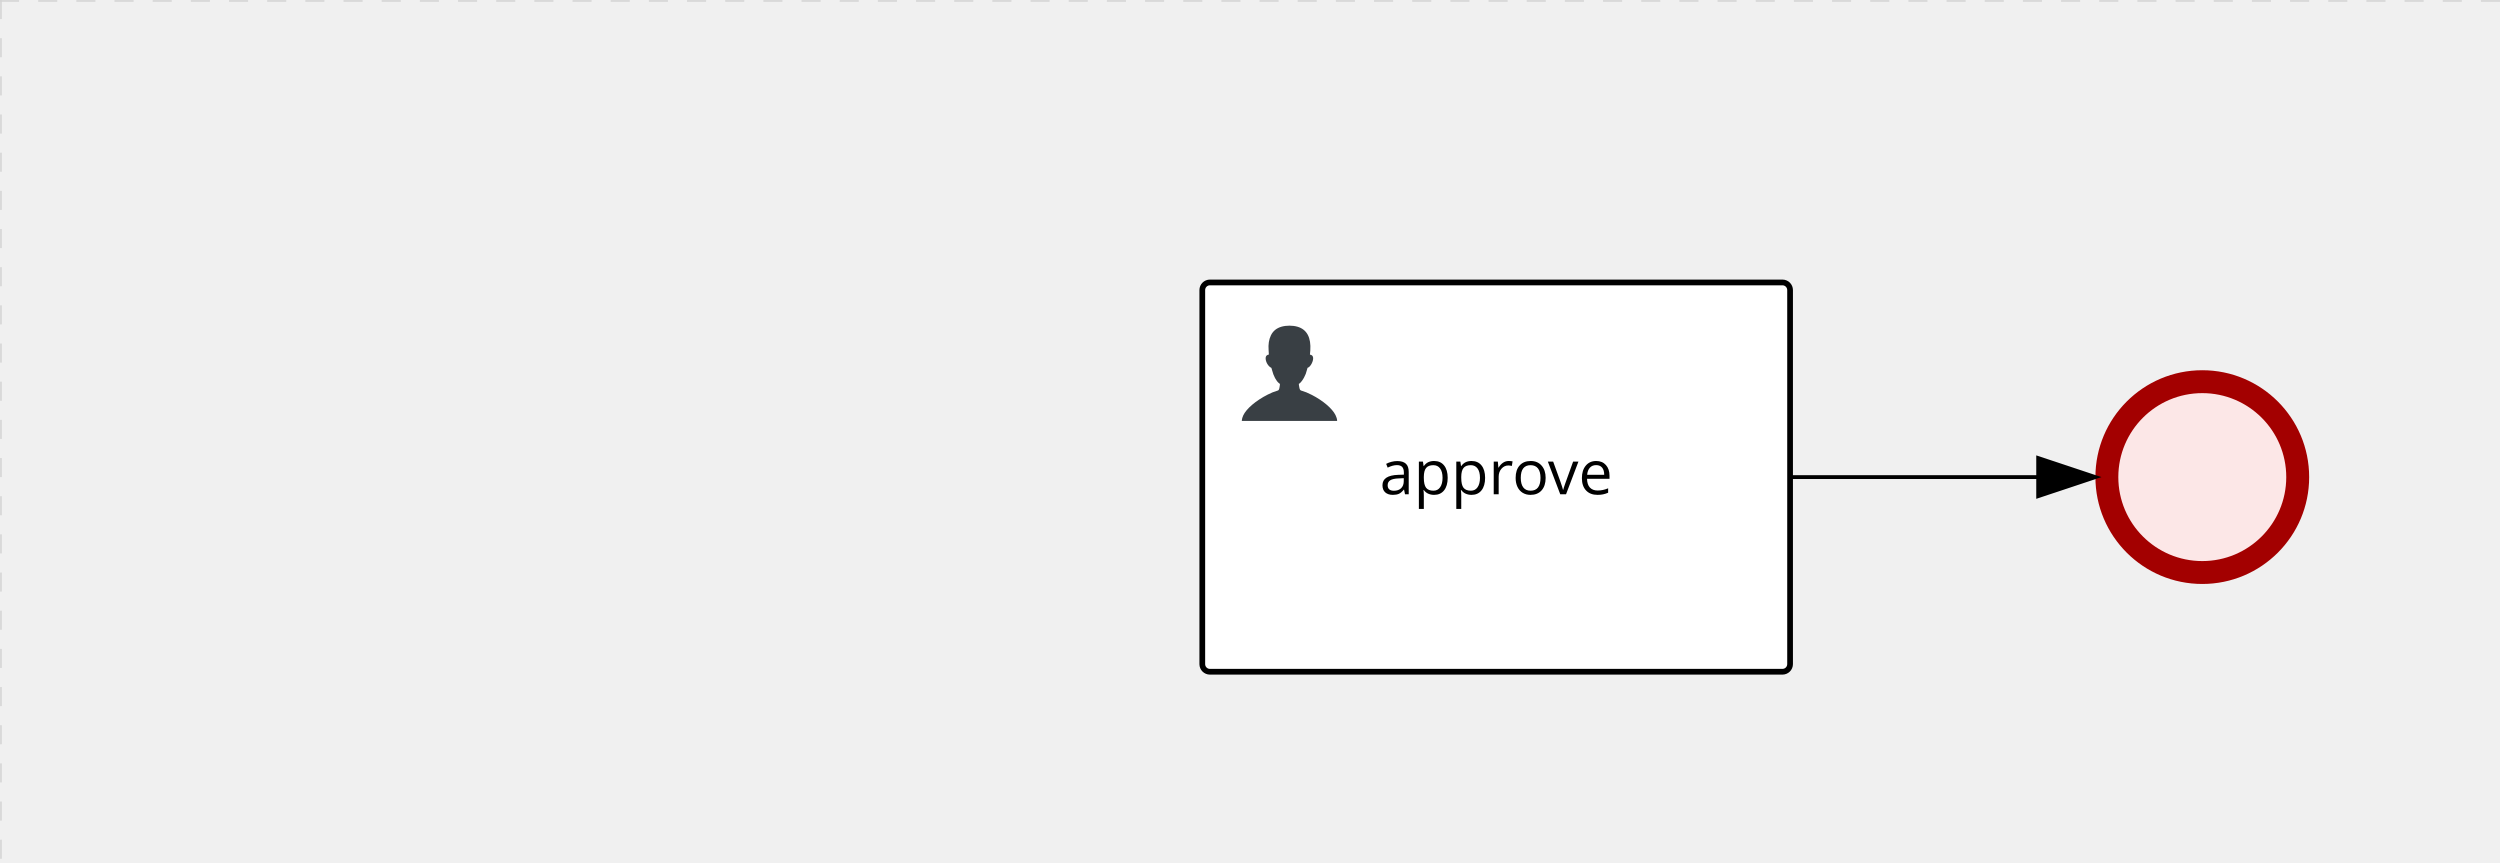
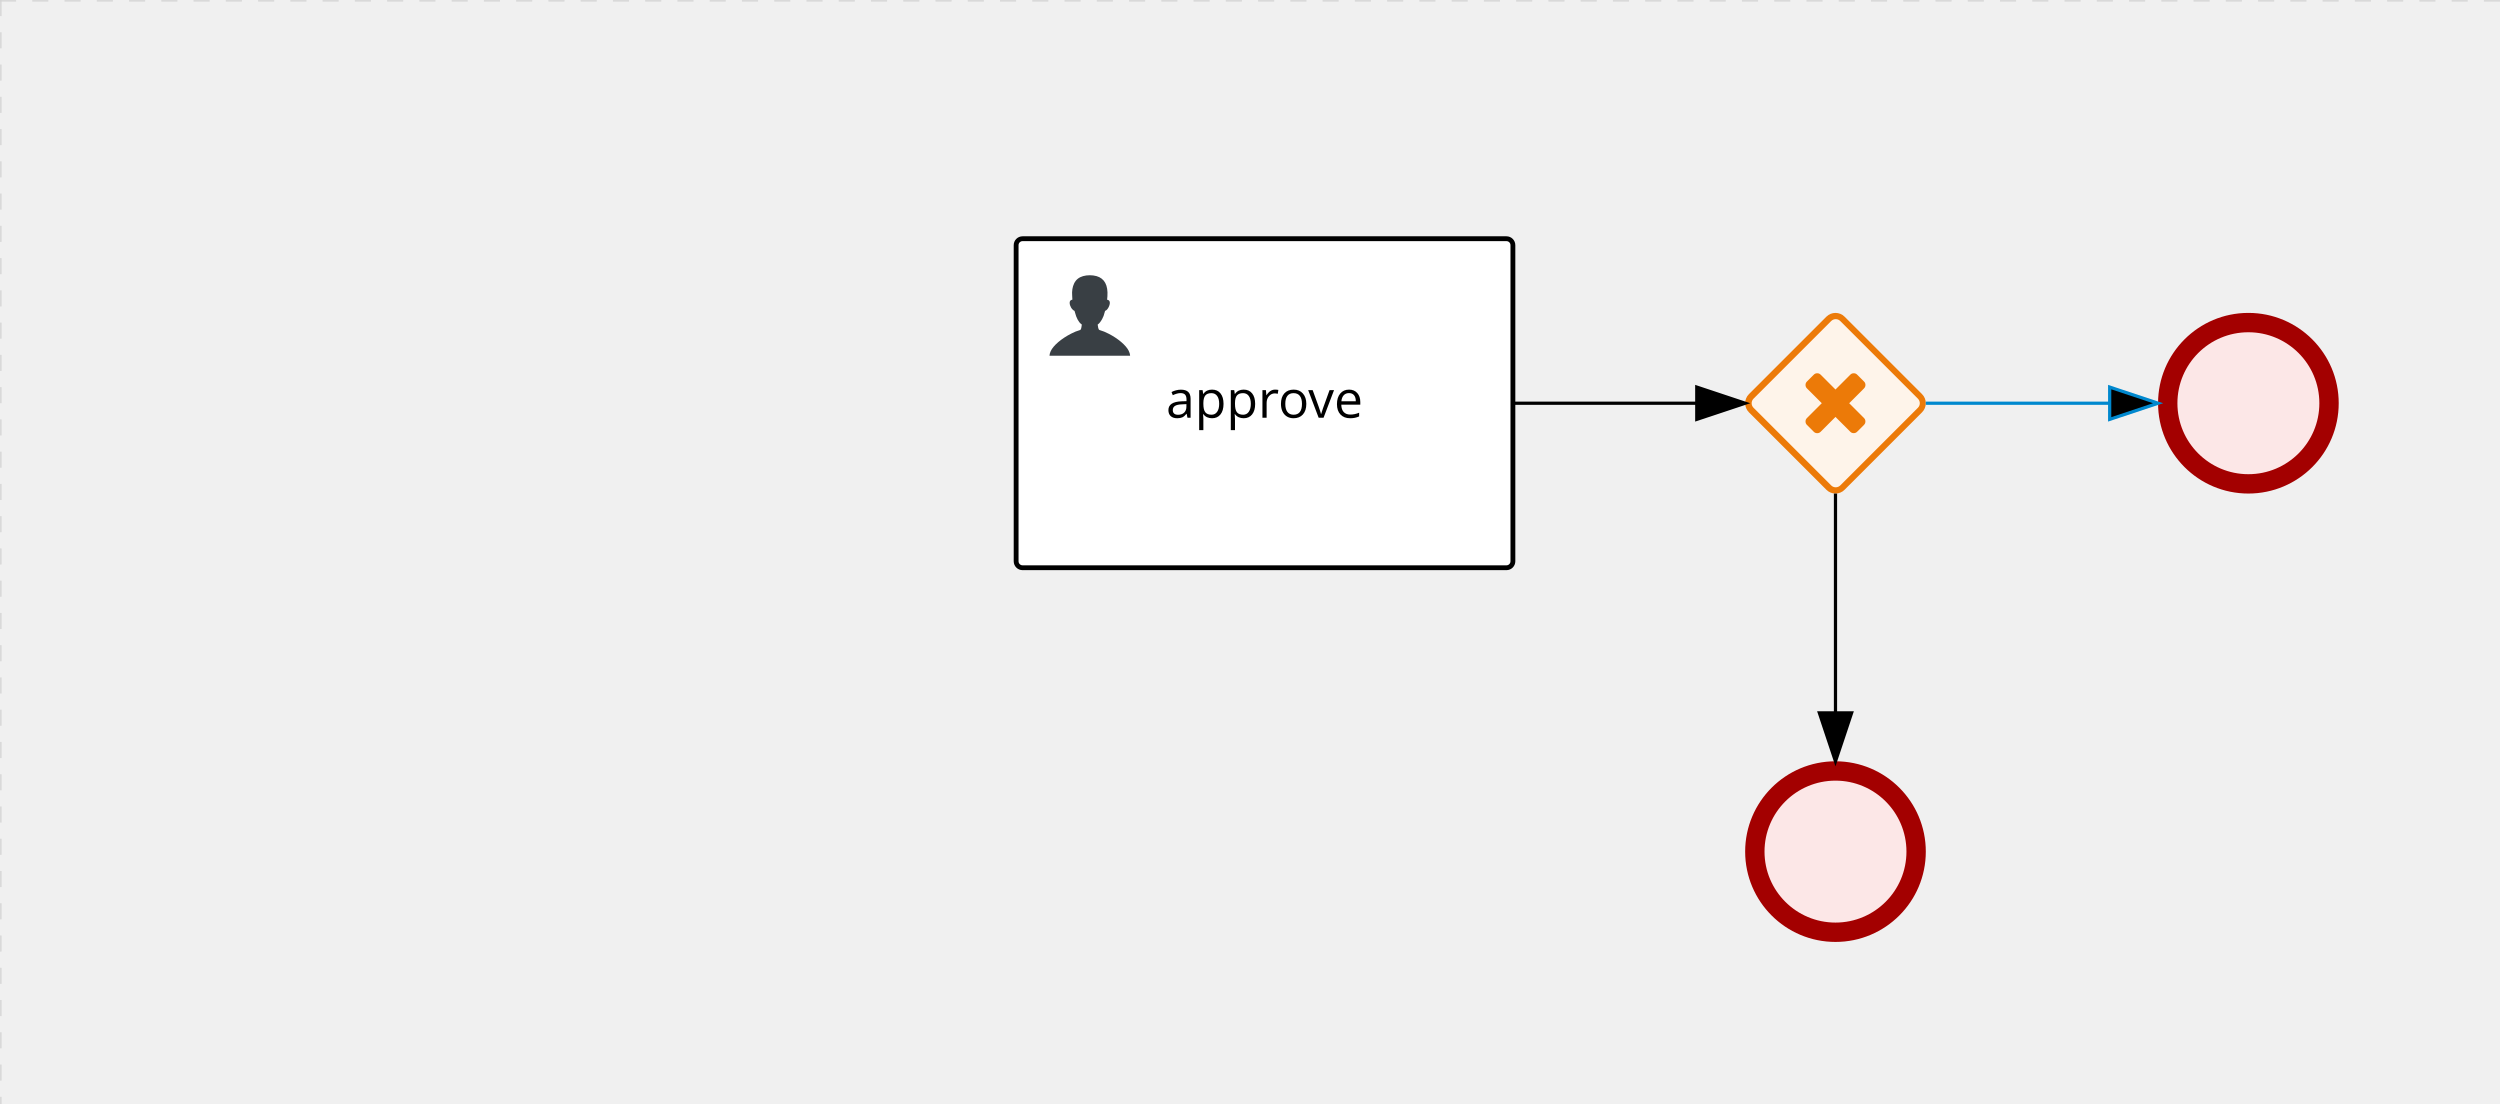
- <svg xmlns="http://www.w3.org/2000/svg" version="1.1" width="655" height="226" viewBox="0 0 655 226">
+ <svg xmlns="http://www.w3.org/2000/svg" version="1.1" width="775" height="342" viewBox="0 0 775 342">
  <defs />
  <g transform="matrix(1,0,0,1,0,0)">
    <g>
      <g>
        <g>
          <path fill="none" stroke="#d3d3d3" paint-order="fill stroke markers" d=" M 0 0 L 1200 0" stroke-miterlimit="10" stroke-opacity="0.8" stroke-dasharray="5" />
        </g>
        <g>
          <path fill="none" stroke="#d3d3d3" paint-order="fill stroke markers" d=" M 0 0 L 0 800" stroke-miterlimit="10" stroke-opacity="0.8" stroke-dasharray="5" />
        </g>
      </g>
      <g id="_77C8DA1F-CEE5-4A5A-A42A-951E0EEF7810" bpmn2nodeid="_77C8DA1F-CEE5-4A5A-A42A-951E0EEF7810" transform="matrix(1,0,0,1,315,74)">
        <g>
          <path fill="none" stroke="none" />
        </g>
        <g transform="matrix(1,0,0,1,0,0)">
          <path fill="#ffffff" stroke="none" id="_77C8DA1F-CEE5-4A5A-A42A-951E0EEF7810?shapeType=BACKGROUND" paint-order="stroke fill markers" d=" M 2 0 L 152 0 L 152 0 A 2 2 0 0 1 154 2 L 154 100 L 154 100 A 2 2 0 0 1 152 102 L 2 102 L 2 102 A 2 2 0 0 1 0 100 L 0 2 L 0 2 A 2 2 0 0 1 2 0 Z" />
        </g>
        <g transform="matrix(1,0,0,1,0,0)">
          <path fill="none" stroke="rgb(0,0,0)" id="_77C8DA1F-CEE5-4A5A-A42A-951E0EEF7810?shapeType=BORDER&amp;renderType=STROKE" paint-order="fill stroke markers" d=" M 2 0 L 152 0 L 152 0 A 2 2 0 0 1 154 2 L 154 100 L 154 100 A 2 2 0 0 1 152 102 L 2 102 L 2 102 A 2 2 0 0 1 0 100 L 0 2 L 0 2 A 2 2 0 0 1 2 0 Z" stroke-miterlimit="10" stroke-width="1.5" stroke-dasharray="" />
        </g>
        <g>
          <g transform="matrix(0.06,0,0,0.06,9.4,9.4)">
            <g transform="matrix(1,0,0,1,0,0)">
              <path fill="#393f44" stroke="none" id="_77C8DA1F-CEE5-4A5A-A42A-951E0EEF7810undefined" paint-order="stroke fill markers" d=" M 0 0 M 16 445.21 C 16 440.869 18.784 431.129 22.001 424.217 C 35.768 394.64 77.283 359.28 129 333.084 C 144.516 325.224 157.347 319.964 167.807 317.174 C 171.932 316.074 175.729 314.414 176.525 313.363 C 178.894 310.234 180.914 302.908 181.727 294.5 L 182.5 286.5 L 178.507 283.455 C 166.303 274.146 154.284 251.678 148.04 226.5 C 145.611 216.707 145.056 215.462 142.984 215.158 C 141.703 214.97 138.083 212.243 134.939 209.099 C 123.233 197.393 116.891 177.376 121.44 166.49 C 123.002 162.751 128.155 159.01 131.75 159.004 C 134.448 159 134.471 158.603 132.914 138.788 C 130.927 113.496 134.279 92.265 143.132 74.076 C 152.232 55.38 167.569 42.882 189.049 36.66 C 210.203 30.532 237.797 30.532 258.951 36.66 C 300.042 48.563 318.958 83.806 314.955 141 C 314.32 150.075 313.624 157.788 313.409 158.14 C 313.194 158.493 314.575 159.073 316.479 159.43 C 328.929 161.766 330.986 177.018 321.496 196.621 C 316.903 206.109 309.357 214.508 304.817 215.185 C 303.023 215.453 302.293 217.146 299.943 226.5 C 296.659 239.567 294.474 245.305 287.948 257.995 C 282.491 268.606 273.035 281.109 268.108 284.229 L 264.871 286.278 L 265.518 292.889 C 266.345 301.33 268.639 309.871 270.877 312.837 C 272.067 314.415 275.002 315.79 280.063 317.139 C 291.069 320.075 303.617 325.274 321 334.102 C 369.815 358.891 410.848 393.758 425.032 422.5 C 429.07 430.682 432 440.232 432 445.21 L 432 448 L 224 448 L 16 448 L 16 445.21 Z" />
            </g>
          </g>
        </g>
        <g transform="matrix(1,0,0,1,4.04,13.68)">
          <g transform="matrix(0.04,0,0,0.04,63.36,69.12)">
            <g transform="matrix(1,0,0,1,0,0)">
              <path fill="none" stroke="none" />
            </g>
            <g transform="matrix(1,0,0,1,0,0)">
              <path fill="none" stroke="none" />
            </g>
          </g>
        </g>
        <g transform="matrix(1,0,0,1,46.47266,43.5)">
          <text fill="#000000" stroke="none" font-family="Open Sans" font-size="12pt" font-style="normal" font-weight="normal" text-decoration="normal" x="30.527" y="12" text-anchor="middle" dominant-baseline="alphabetic">approve</text>
        </g>
      </g>
-       <g id="_3831DC84-F35A-48C8-AF49-840DA4A84B98" bpmn2nodeid="_3831DC84-F35A-48C8-AF49-840DA4A84B98" transform="matrix(1,0,0,1,549,97)">
+       <g transform="matrix(1,0,0,1,315,74)" />
+       <g id="_3831DC84-F35A-48C8-AF49-840DA4A84B98" bpmn2nodeid="_3831DC84-F35A-48C8-AF49-840DA4A84B98" transform="matrix(1,0,0,1,669,97)">
        <g>
          <path fill="none" stroke="none" />
        </g>
        <g transform="matrix(0.125,0,0,0.125,0,0)">
          <g transform="matrix(1,0,0,1,0,0)">
            <path fill="#fce7e7" stroke="none" id="_3831DC84-F35A-48C8-AF49-840DA4A84B98?shapeType=BACKGROUND" paint-order="stroke fill markers" d=" M 0 0 M 444 224 C 444 263.9 434.2 300.8 414.4 334.5 C 394.7 368.2 368 394.9 334.4 414.5 C 300.8 434.1 263.9 444 224 444 C 184.1 444 147.2 434.2 113.5 414.4 C 79.8 394.7 53.1 368 33.5 334.4 C 13.9 300.8 4 263.9 4 224 C 4 184.1 13.8 147.2 33.6 113.5 C 53.4 79.8 80.1 53.1 113.6 33.5 C 147.1 13.9 184.1 4 224 4 C 263.9 4 300.8 13.8 334.5 33.6 C 368.2 53.4 394.9 80.1 414.5 113.6 C 434.1 147.1 444 184.1 444 224 Z" />
          </g>
          <g>
            <g transform="matrix(1,0,0,1,0,0)">
              <g transform="matrix(1,0,0,1,0,0)">
                <path fill="rgb(163,0,0)" stroke="none" id="_3831DC84-F35A-48C8-AF49-840DA4A84B98?shapeType=BORDER&amp;renderType=FILL" paint-order="stroke fill markers" d=" M 0 0 M 224 0 C 100.3 0 0 100.3 0 224 C 0 347.7 100.3 448 224 448 C 347.7 448 448 347.7 448 224 C 448 100.3 347.7 0 224 0 Z M 0 0 M 224 400 C 126.8 400 48 321.2 48 224 C 48 126.8 126.8 48 224 48 C 321.2 48 400 126.8 400 224 C 400 321.2 321.2 400 224 400 Z" />
              </g>
            </g>
          </g>
        </g>
        <g transform="matrix(1,0,0,1,28,61)" />
      </g>
+       <g transform="matrix(1,0,0,1,669,97)" />
+       <g id="_28DD5523-5C48-4F44-A38E-B868EE03231E" bpmn2nodeid="_28DD5523-5C48-4F44-A38E-B868EE03231E" transform="matrix(1,0,0,1,541,97)">
+         <g>
+           <path fill="none" stroke="none" />
+         </g>
+         <g transform="matrix(0.125,0,0,0.125,0,0)">
+           <g transform="matrix(1,0,0,1,0,0)">
+             <path fill="#fef4ea" stroke="none" id="_28DD5523-5C48-4F44-A38E-B868EE03231E?shapeType=BACKGROUND" paint-order="stroke fill markers" d=" M 0 0 M 224.4 4.3 C 216.4 4.3 208.4 7.3 202.3 13.4 L 13.5 202.2 C 1.3 214.4 1.3 234.2 13.5 246.4 L 202.2 435.1 C 208.3 441.2 216.4 444.2 224.3 444.2 C 232.2 444.2 240.3 441.2 246.4 435.1 L 435.1 246.4 C 447.3 234.2 447.3 214.4 435.1 202.2 L 246.5 13.4 C 240.4 7.3 232.4 4.3 224.4 4.3 L 224.4 4.3 Z" />
+           </g>
+           <g>
+             <g transform="matrix(1,0,0,1,0,0)">
+               <g transform="matrix(1,0,0,1,0,0)">
+                 <path fill="rgb(236,122,8)" stroke="none" id="_28DD5523-5C48-4F44-A38E-B868EE03231E?shapeType=BORDER&amp;renderType=FILL" paint-order="stroke fill markers" d=" M 0 0 M 20.8 212.7 L 213.3 20.2 C 219.6 13.9 229.7 13.9 235.9 20.2 L 428.4 212.7 C 434.7 219 434.7 229.1 428.4 235.3 L 235.9 427.8 C 229.6 434.1 219.5 434.1 213.3 427.8 L 20.8 235.3 C 14.5 229.1 14.5 218.9 20.8 212.7 L 20.8 212.7 Z M 0 0 M 0 224 C 0 232.1 3.1 240.3 9.3 246.5 L 201.5 438.7 C 213.9 451.1 234.1 451.1 246.5 438.7 L 438.7 246.5 C 444.9 240.3 448 232.1 448 224 C 448 215.9 444.9 207.7 438.7 201.5 L 246.5 9.3 C 234.1 -3.1 213.9 -3.1 201.5 9.3 L 9.3 201.5 C 3.1 207.7 0 215.9 0 224 L 0 224 Z" />
+               </g>
+             </g>
+           </g>
+           <g>
+             <g transform="matrix(1,0,0,1,0,0)">
+               <g transform="matrix(1,0,0,1,0,0)">
+                 <path fill="#ec7a08" stroke="none" id="_28DD5523-5C48-4F44-A38E-B868EE03231Eundefined" paint-order="stroke fill markers" d=" M 0 0 M 298.2 269.2 C 298.2 272.6 297.1 275.3 294.7 277.7 L 277.7 294.7 C 275.3 297.1 272.6 298.2 269.2 298.2 C 265.8 298.2 263.1 297.1 260.7 294.7 L 224 258 L 187.2 294.8 C 184.8 297.2 182.1 298.3 178.7 298.3 C 175.3 298.3 172.6 297.2 170.2 294.8 L 153.2 277.8 C 150.8 275.4 149.7 272.7 149.7 269.3 C 149.7 265.9 150.8 263.2 153.2 260.8 L 190 224 L 153.2 187.2 C 150.8 184.8 149.7 182 149.7 178.7 C 149.7 175.3 150.8 172.5 153.2 170.2 L 170.2 153.2 C 172.6 150.8 175.3 149.7 178.7 149.7 C 182.1 149.7 184.8 150.8 187.2 153.2 L 224 190 L 260.8 153.2 C 263.2 150.8 265.9 149.7 269.3 149.7 C 272.7 149.7 275.4 150.8 277.8 153.2 L 294.8 170.2 C 297.2 172.5 298.3 175.3 298.3 178.7 C 298.3 182 297.2 184.8 294.8 187.2 L 258 224 L 294.8 260.8 C 297.1 263.1 298.2 265.9 298.2 269.2 Z" />
+               </g>
+             </g>
+           </g>
+         </g>
+         <g transform="matrix(1,0,0,1,28,61)" />
+       </g>
      <g id="_058A3EF3-93C5-4726-9B5F-A70E3A57355D" bpmn2nodeid="_058A3EF3-93C5-4726-9B5F-A70E3A57355D">
        <g>
-           <path fill="none" stroke="#000000" paint-order="fill stroke markers" d=" M 469 125 L 534 125" stroke-miterlimit="10" stroke-dasharray="" />
+           <path fill="none" stroke="#000000" paint-order="fill stroke markers" d=" M 469 125 L 526 125" stroke-miterlimit="10" stroke-dasharray="" />
        </g>
        <g transform="matrix(1,0,0,1,469,125)" />
-         <g transform="matrix(6.123233995736766e-17,1,-1,6.123233995736766e-17,549,120)">
+         <g transform="matrix(6.123233995736766e-17,1,-1,6.123233995736766e-17,541,120)">
          <path fill="#000000" stroke="#000000" paint-order="fill stroke markers" d=" M 10 15 L 0 15 L 5 0 Z" stroke-miterlimit="10" stroke-dasharray="" />
        </g>
        <g transform="matrix(1,0,0,1,469,115)" />
      </g>
-       <g transform="matrix(1,0,0,1,549,97)" />
-       <g transform="matrix(1,0,0,1,315,74)" />
+       <g transform="matrix(1,0,0,1,541,97)" />
+       <g id="_FE693D49-AF66-4437-A05D-B8B84EF8D248" bpmn2nodeid="_FE693D49-AF66-4437-A05D-B8B84EF8D248">
+         <g>
+           <path fill="none" stroke="rgb(0,136,206)" paint-order="fill stroke markers" d=" M 597 125 L 654 125" stroke-miterlimit="10" stroke-dasharray="" />
+         </g>
+         <g transform="matrix(1,0,0,1,597,125)" />
+         <g transform="matrix(6.123233995736766e-17,1,-1,6.123233995736766e-17,669,120)">
+           <path fill="rgb(0,0,0)" stroke="rgb(0,136,206)" paint-order="fill stroke markers" d=" M 10 15 L 0 15 L 5 0 Z" stroke-miterlimit="10" stroke-dasharray="" />
+         </g>
+         <g transform="matrix(1,0,0,1,597,115)" />
+       </g>
+       <g id="_E65E5053-3690-4C78-AF1C-CD28BE75F355" bpmn2nodeid="_E65E5053-3690-4C78-AF1C-CD28BE75F355" transform="matrix(1,0,0,1,541,236)">
+         <g>
+           <path fill="none" stroke="none" />
+         </g>
+         <g transform="matrix(0.125,0,0,0.125,0,0)">
+           <g transform="matrix(1,0,0,1,0,0)">
+             <path fill="#fce7e7" stroke="none" id="_E65E5053-3690-4C78-AF1C-CD28BE75F355?shapeType=BACKGROUND" paint-order="stroke fill markers" d=" M 0 0 M 444 224 C 444 263.9 434.2 300.8 414.4 334.5 C 394.7 368.2 368 394.9 334.4 414.5 C 300.8 434.1 263.9 444 224 444 C 184.1 444 147.2 434.2 113.5 414.4 C 79.8 394.7 53.1 368 33.5 334.4 C 13.9 300.8 4 263.9 4 224 C 4 184.1 13.8 147.2 33.6 113.5 C 53.4 79.8 80.1 53.1 113.6 33.5 C 147.1 13.9 184.1 4 224 4 C 263.9 4 300.8 13.8 334.5 33.6 C 368.2 53.4 394.9 80.1 414.5 113.6 C 434.1 147.1 444 184.1 444 224 Z" />
+           </g>
+           <g>
+             <g transform="matrix(1,0,0,1,0,0)">
+               <g transform="matrix(1,0,0,1,0,0)">
+                 <path fill="rgb(163,0,0)" stroke="none" id="_E65E5053-3690-4C78-AF1C-CD28BE75F355?shapeType=BORDER&amp;renderType=FILL" paint-order="stroke fill markers" d=" M 0 0 M 224 0 C 100.3 0 0 100.3 0 224 C 0 347.7 100.3 448 224 448 C 347.7 448 448 347.7 448 224 C 448 100.3 347.7 0 224 0 Z M 0 0 M 224 400 C 126.8 400 48 321.2 48 224 C 48 126.8 126.8 48 224 48 C 321.2 48 400 126.8 400 224 C 400 321.2 321.2 400 224 400 Z" />
+               </g>
+             </g>
+           </g>
+         </g>
+         <g transform="matrix(1,0,0,1,28,61)" />
+       </g>
+       <g transform="matrix(1,0,0,1,541,236)" />
+       <g id="_AB27D2D4-0BE7-4363-A94E-1FD4936D7672" bpmn2nodeid="_AB27D2D4-0BE7-4363-A94E-1FD4936D7672">
+         <g>
+           <path fill="none" stroke="rgb(0,0,0)" paint-order="fill stroke markers" d=" M 569 153 L 569 221" stroke-miterlimit="10" stroke-dasharray="" />
+         </g>
+         <g transform="matrix(1,0,0,1,569,153)" />
+         <g transform="matrix(-1,1.2246467991473532e-16,-1.2246467991473532e-16,-1,574,236)">
+           <path fill="rgb(0,0,0)" stroke="rgb(0,0,0)" paint-order="fill stroke markers" d=" M 10 15 L 0 15 L 5 0 Z" stroke-miterlimit="10" stroke-dasharray="" />
+         </g>
+         <g transform="matrix(1,0,0,1,579,194.5)" />
+       </g>
    </g>
  </g>
</svg>
